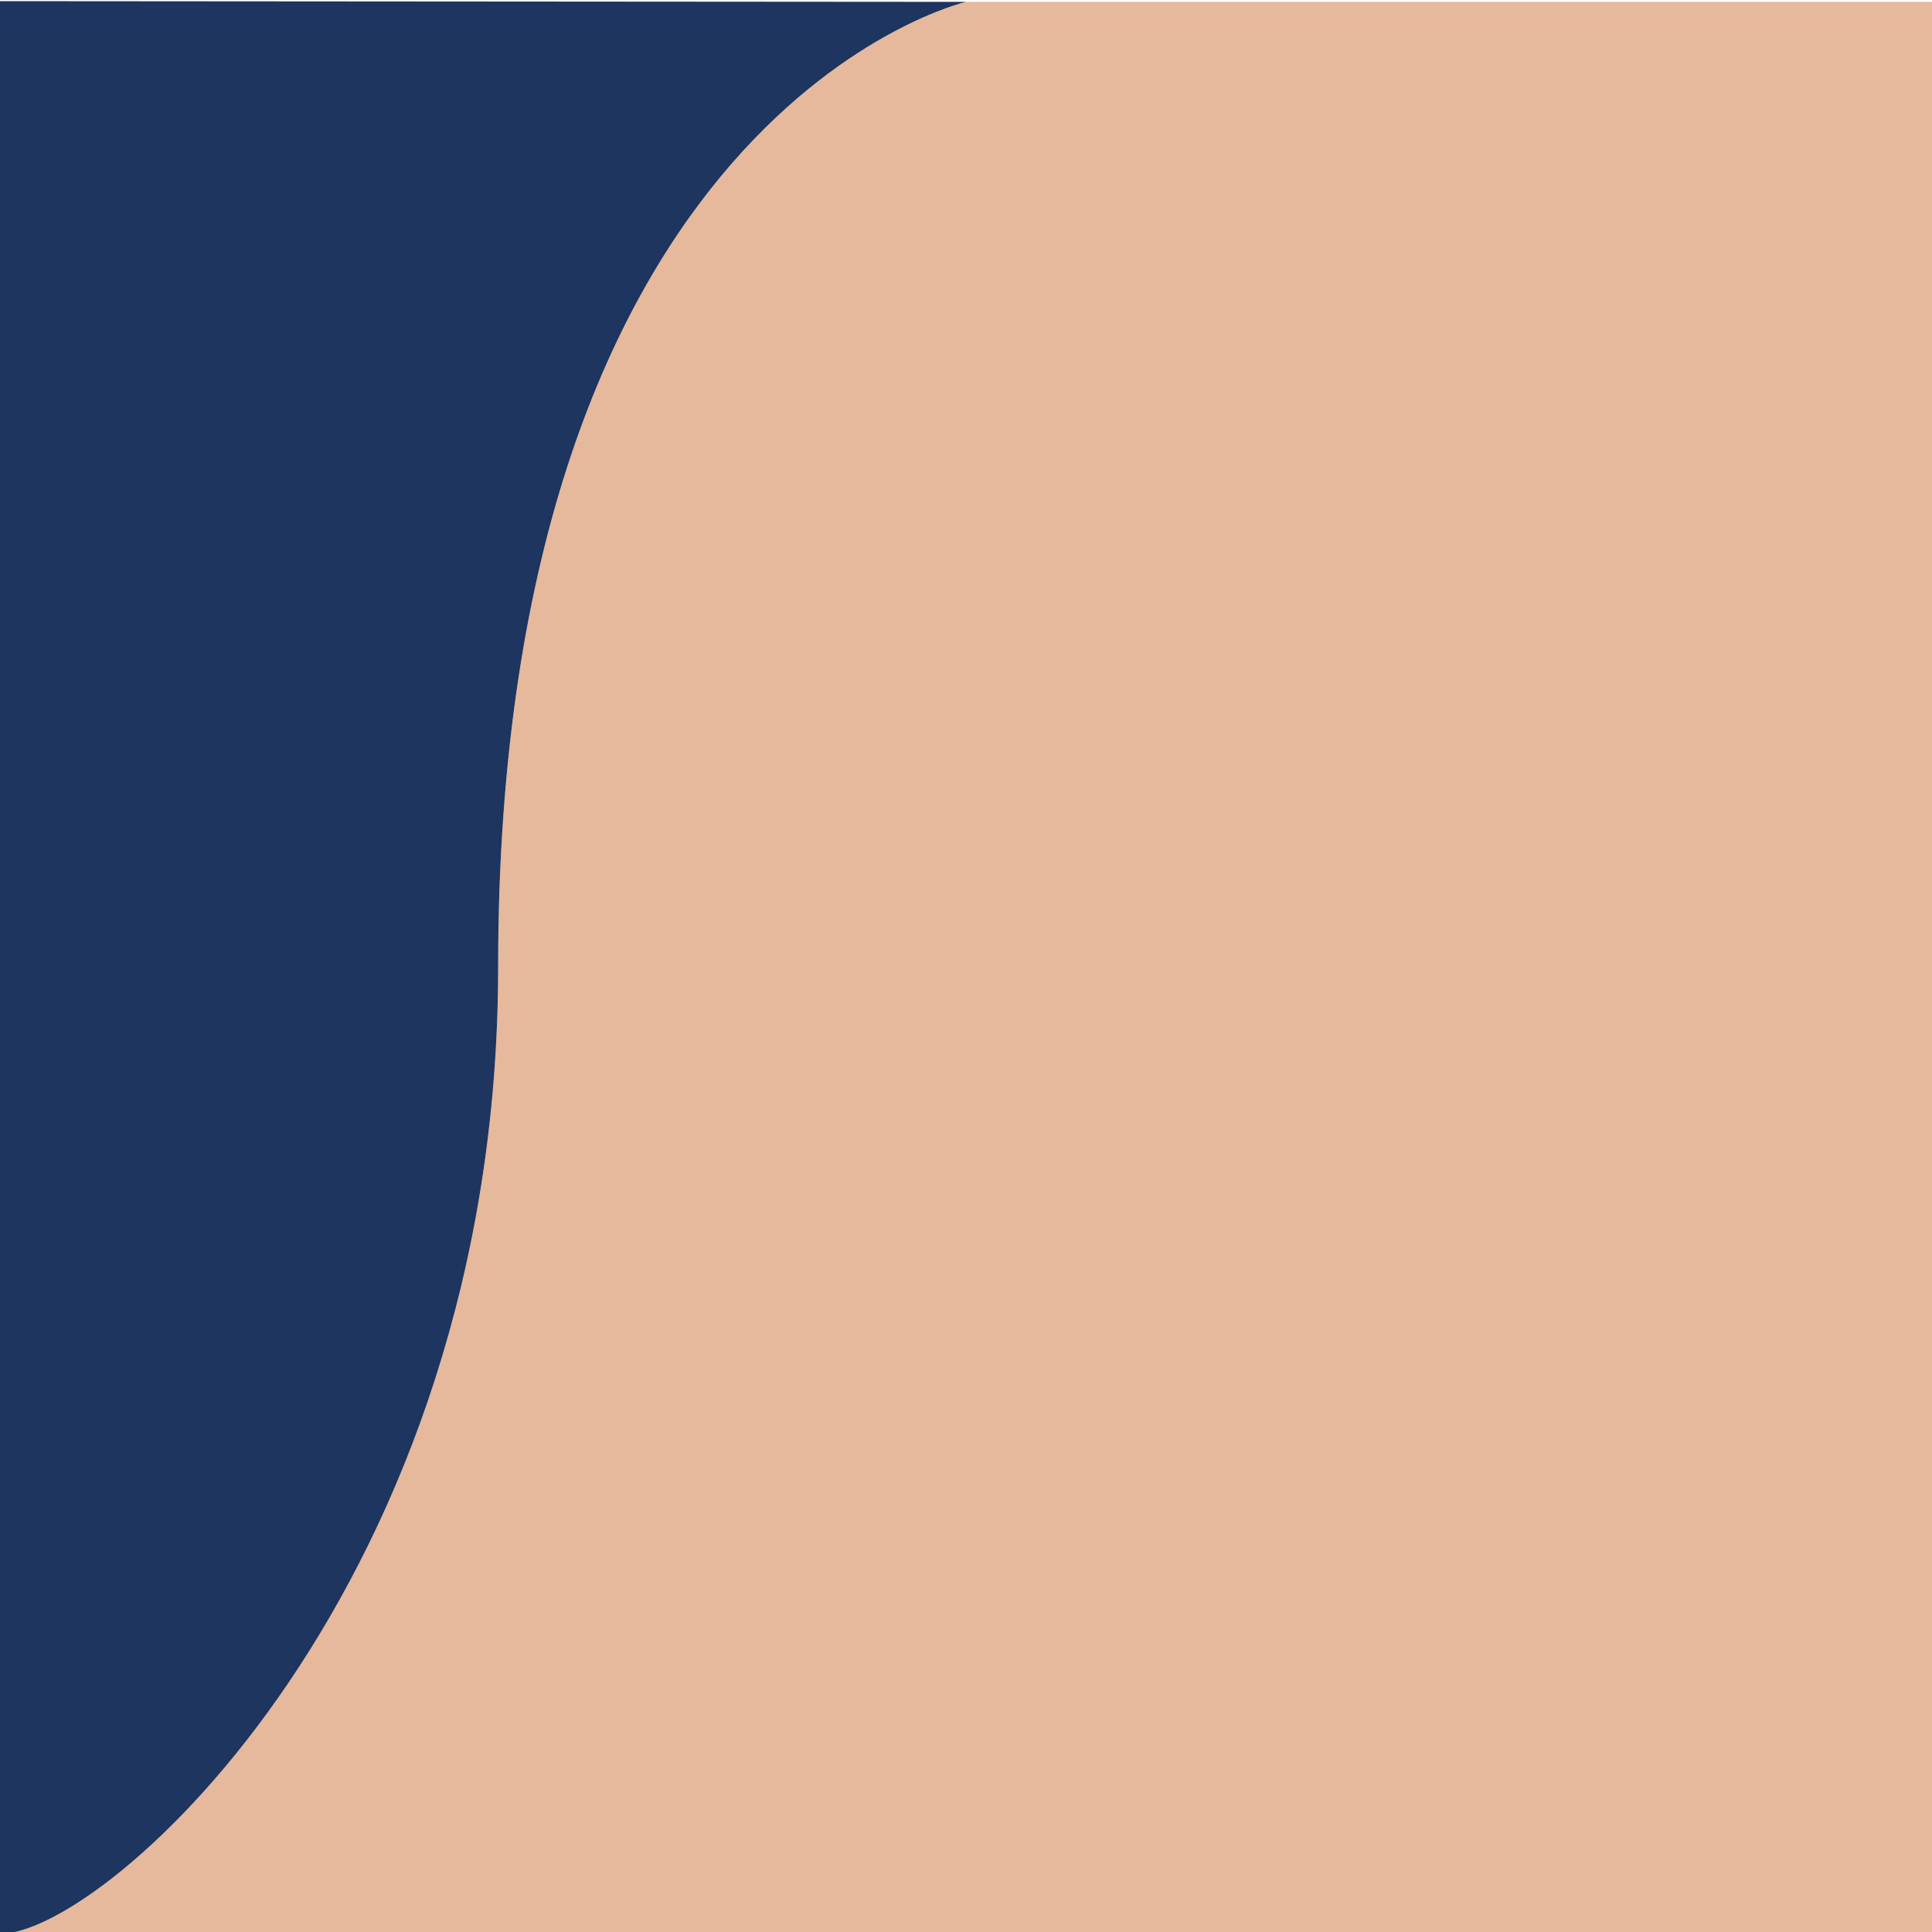
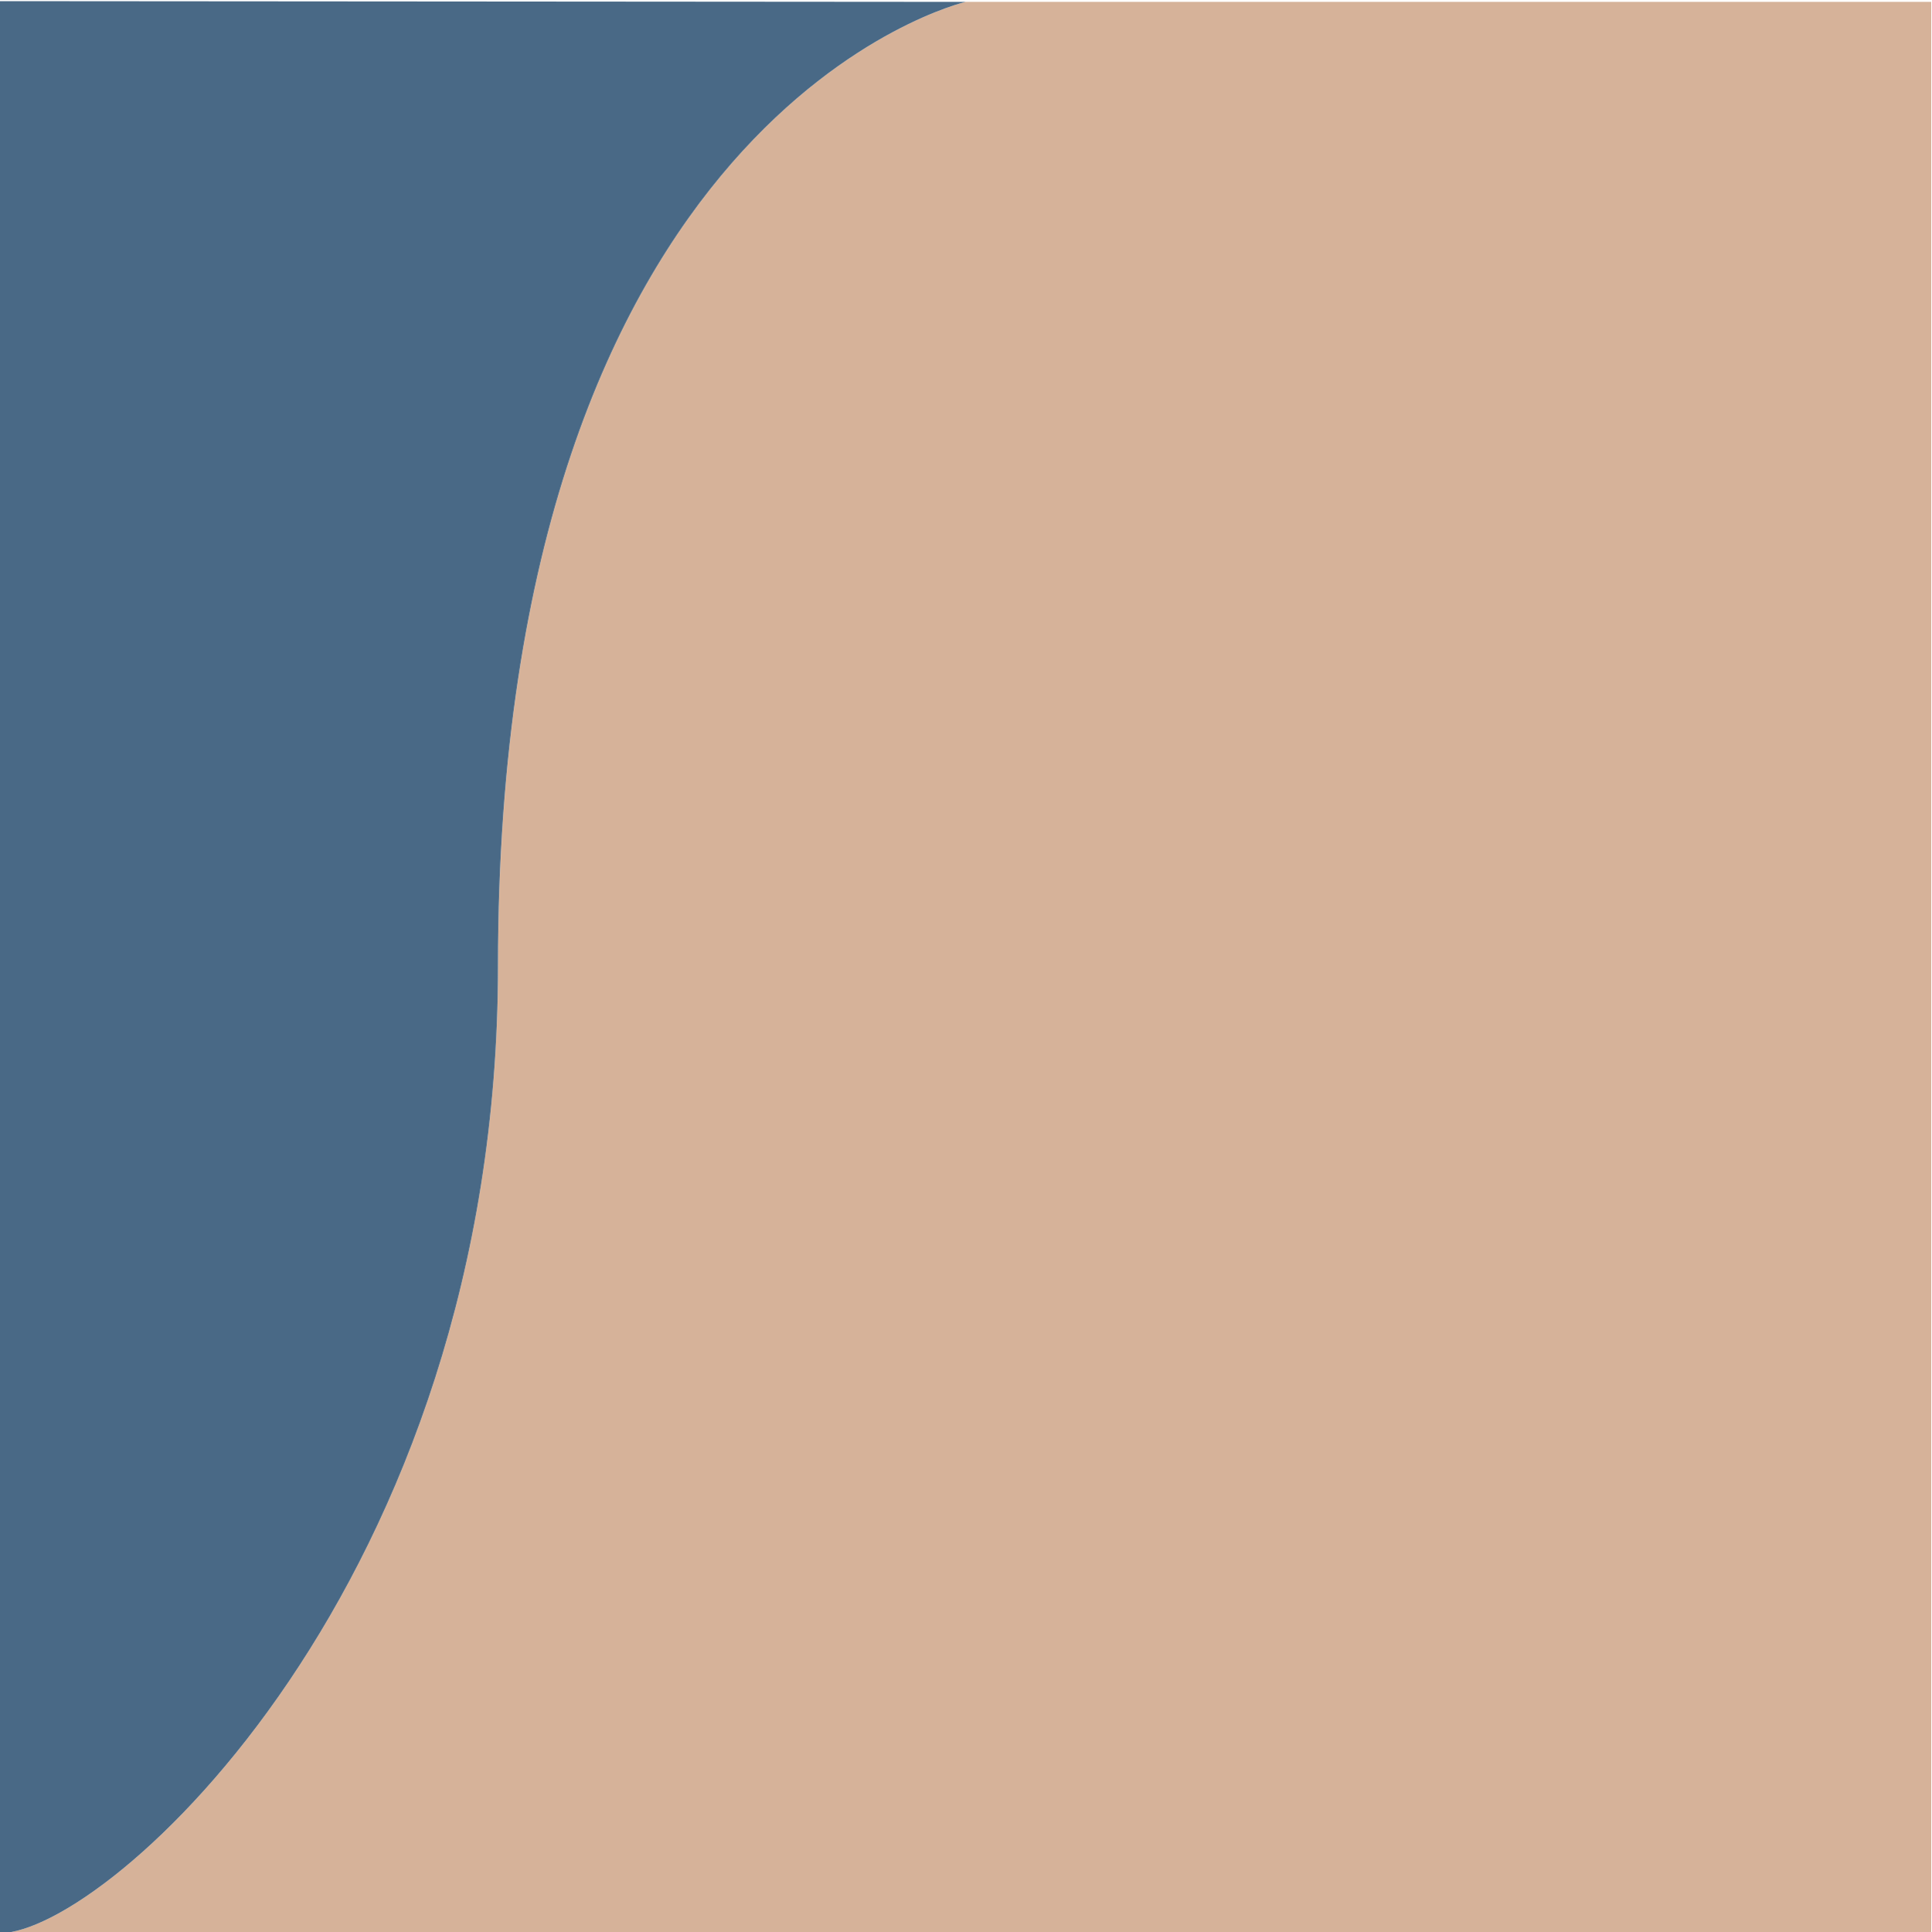
- <svg xmlns="http://www.w3.org/2000/svg" width="200mm" height="200mm" viewBox="0 0 566.93 566.93">
-   <g id="zone-2">
-     <path d="M146.18,283.67C146.18,464.98,31.25,567.48,0,567.48h566.93V.55h-283.46s-137.28,31.82-137.28,283.12Z" fill="#e6b89c" />
+ <svg xmlns="http://www.w3.org/2000/svg" viewBox="0 0 566.93 566.93">
+   <g id="zone-1" data-color-id="WT001">
+     <path d="M146.18,283.67C146.18,464.98,31.25,567.48,0,567.48h566.93V.55h-283.46s-137.28,31.82-137.28,283.12Z" fill="#d6b299" />
  </g>
-   <g id="zone-1">
-     <path d="M146.18,283.67C146.18,32.36,283.47.55,283.47.55L0,.34v567.14c31.25,0,146.18-102.49,146.18-283.81Z" fill="#1d355f" />
+   <g id="zone-2" data-color-id="BL017">
+     <path d="M146.18,283.67C146.18,32.36,283.47.55,283.47.55L0,.34v567.14c31.25,0,146.18-102.49,146.18-283.81Z" fill="#496986" />
  </g>
</svg>
